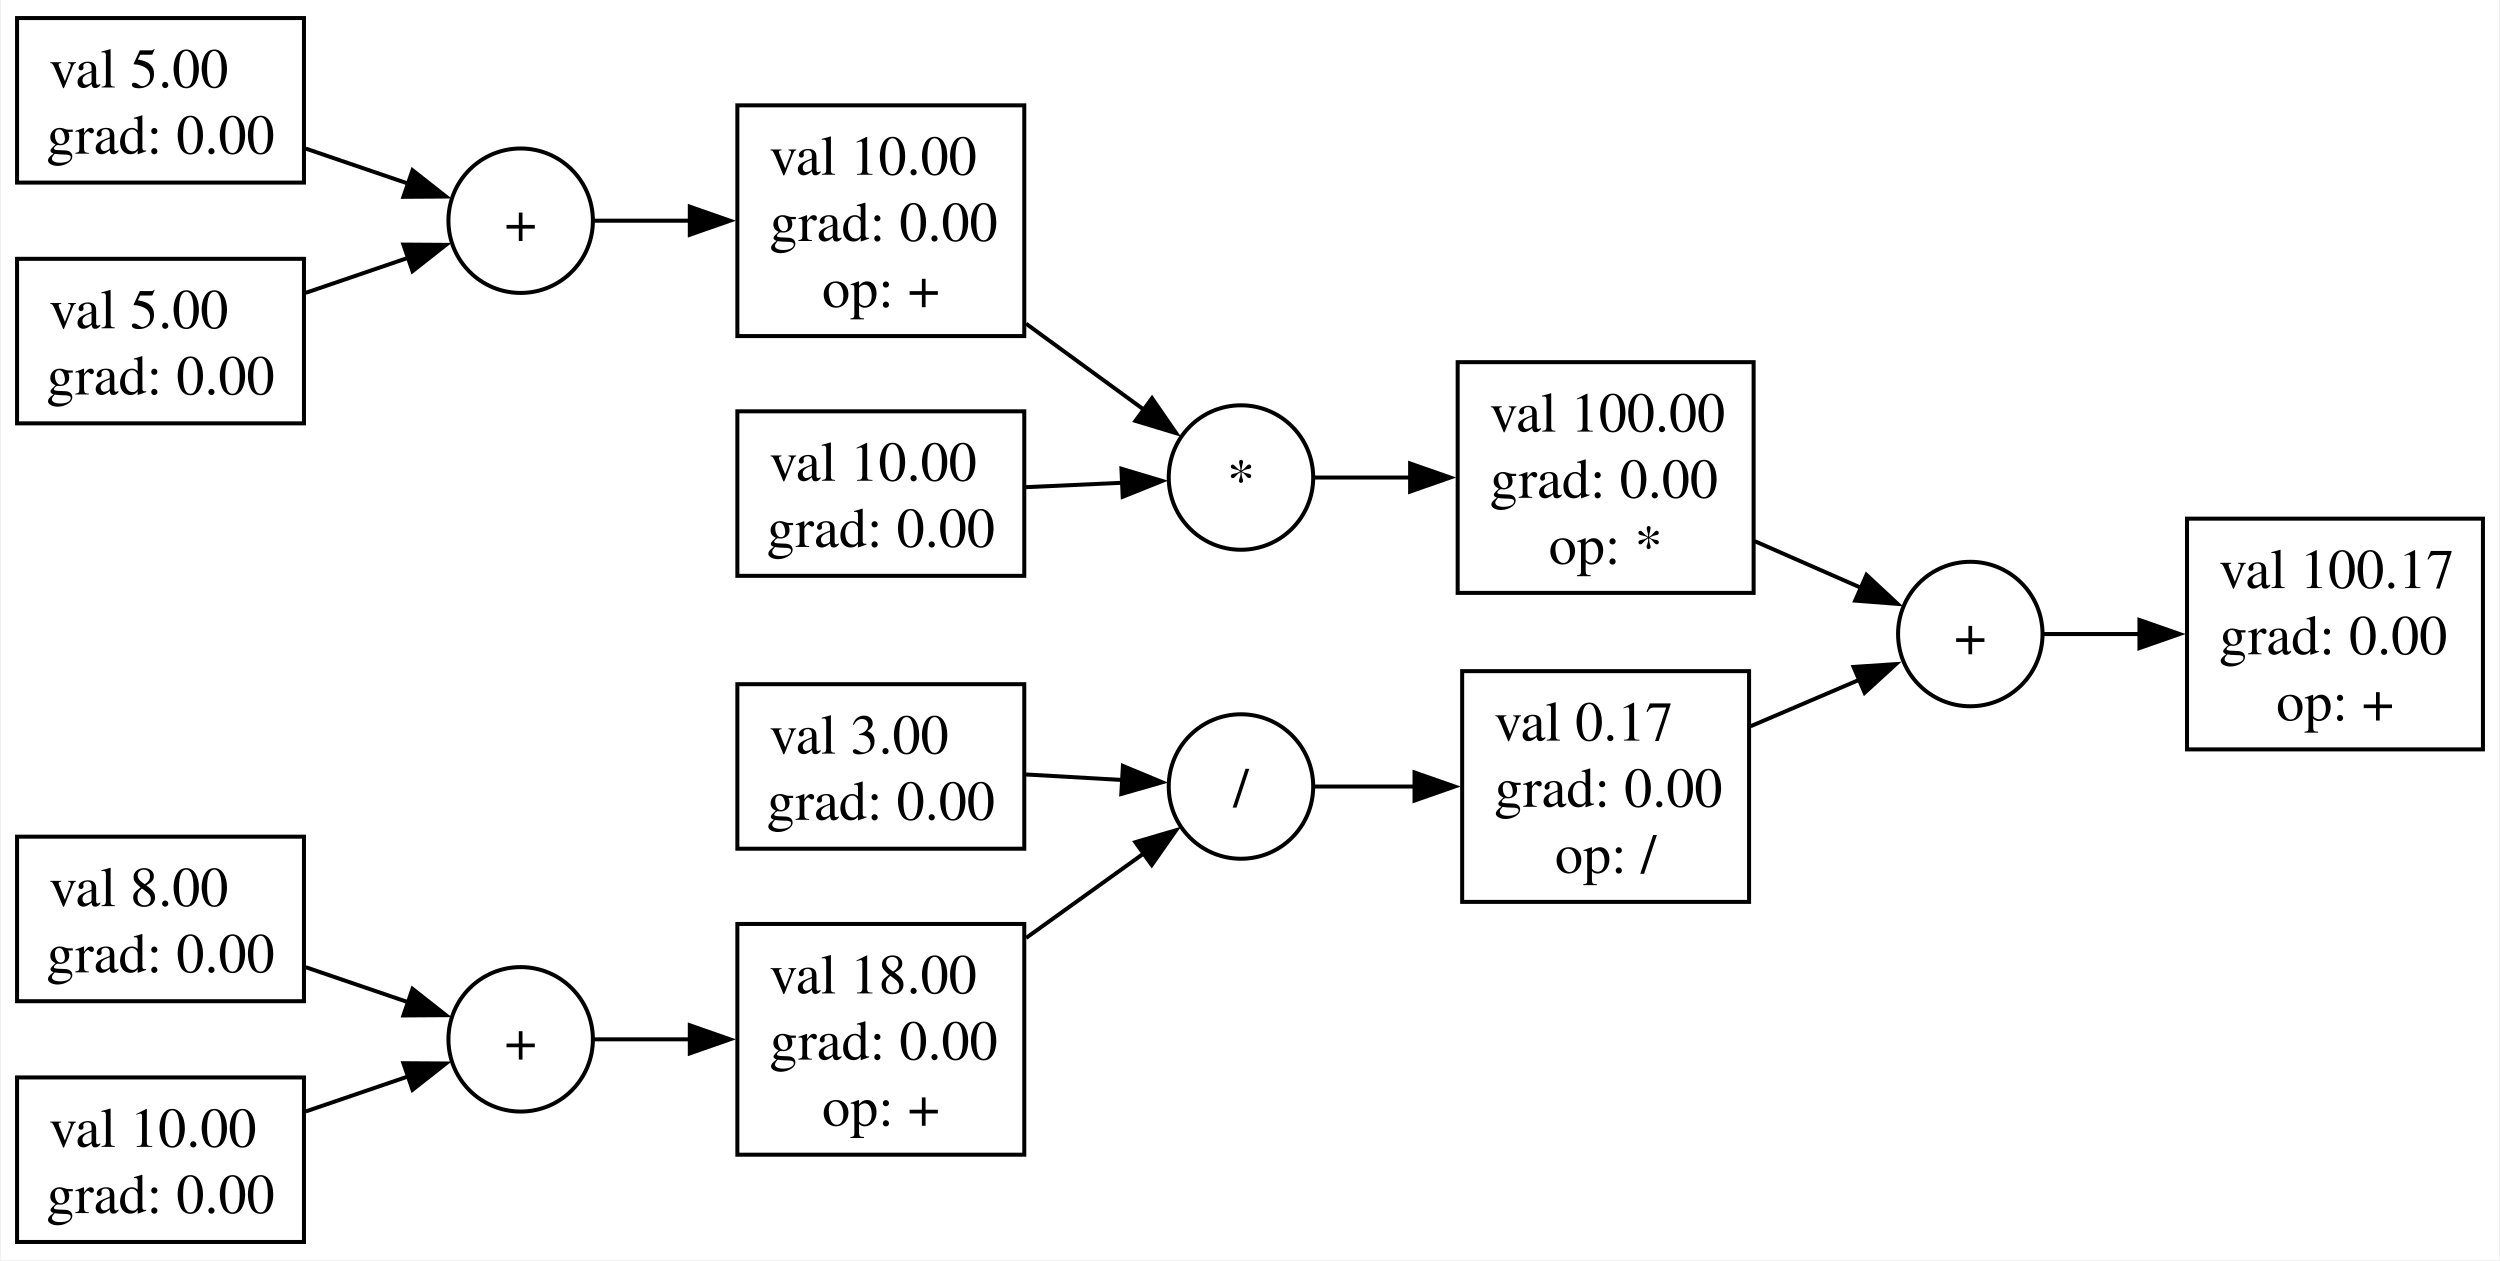
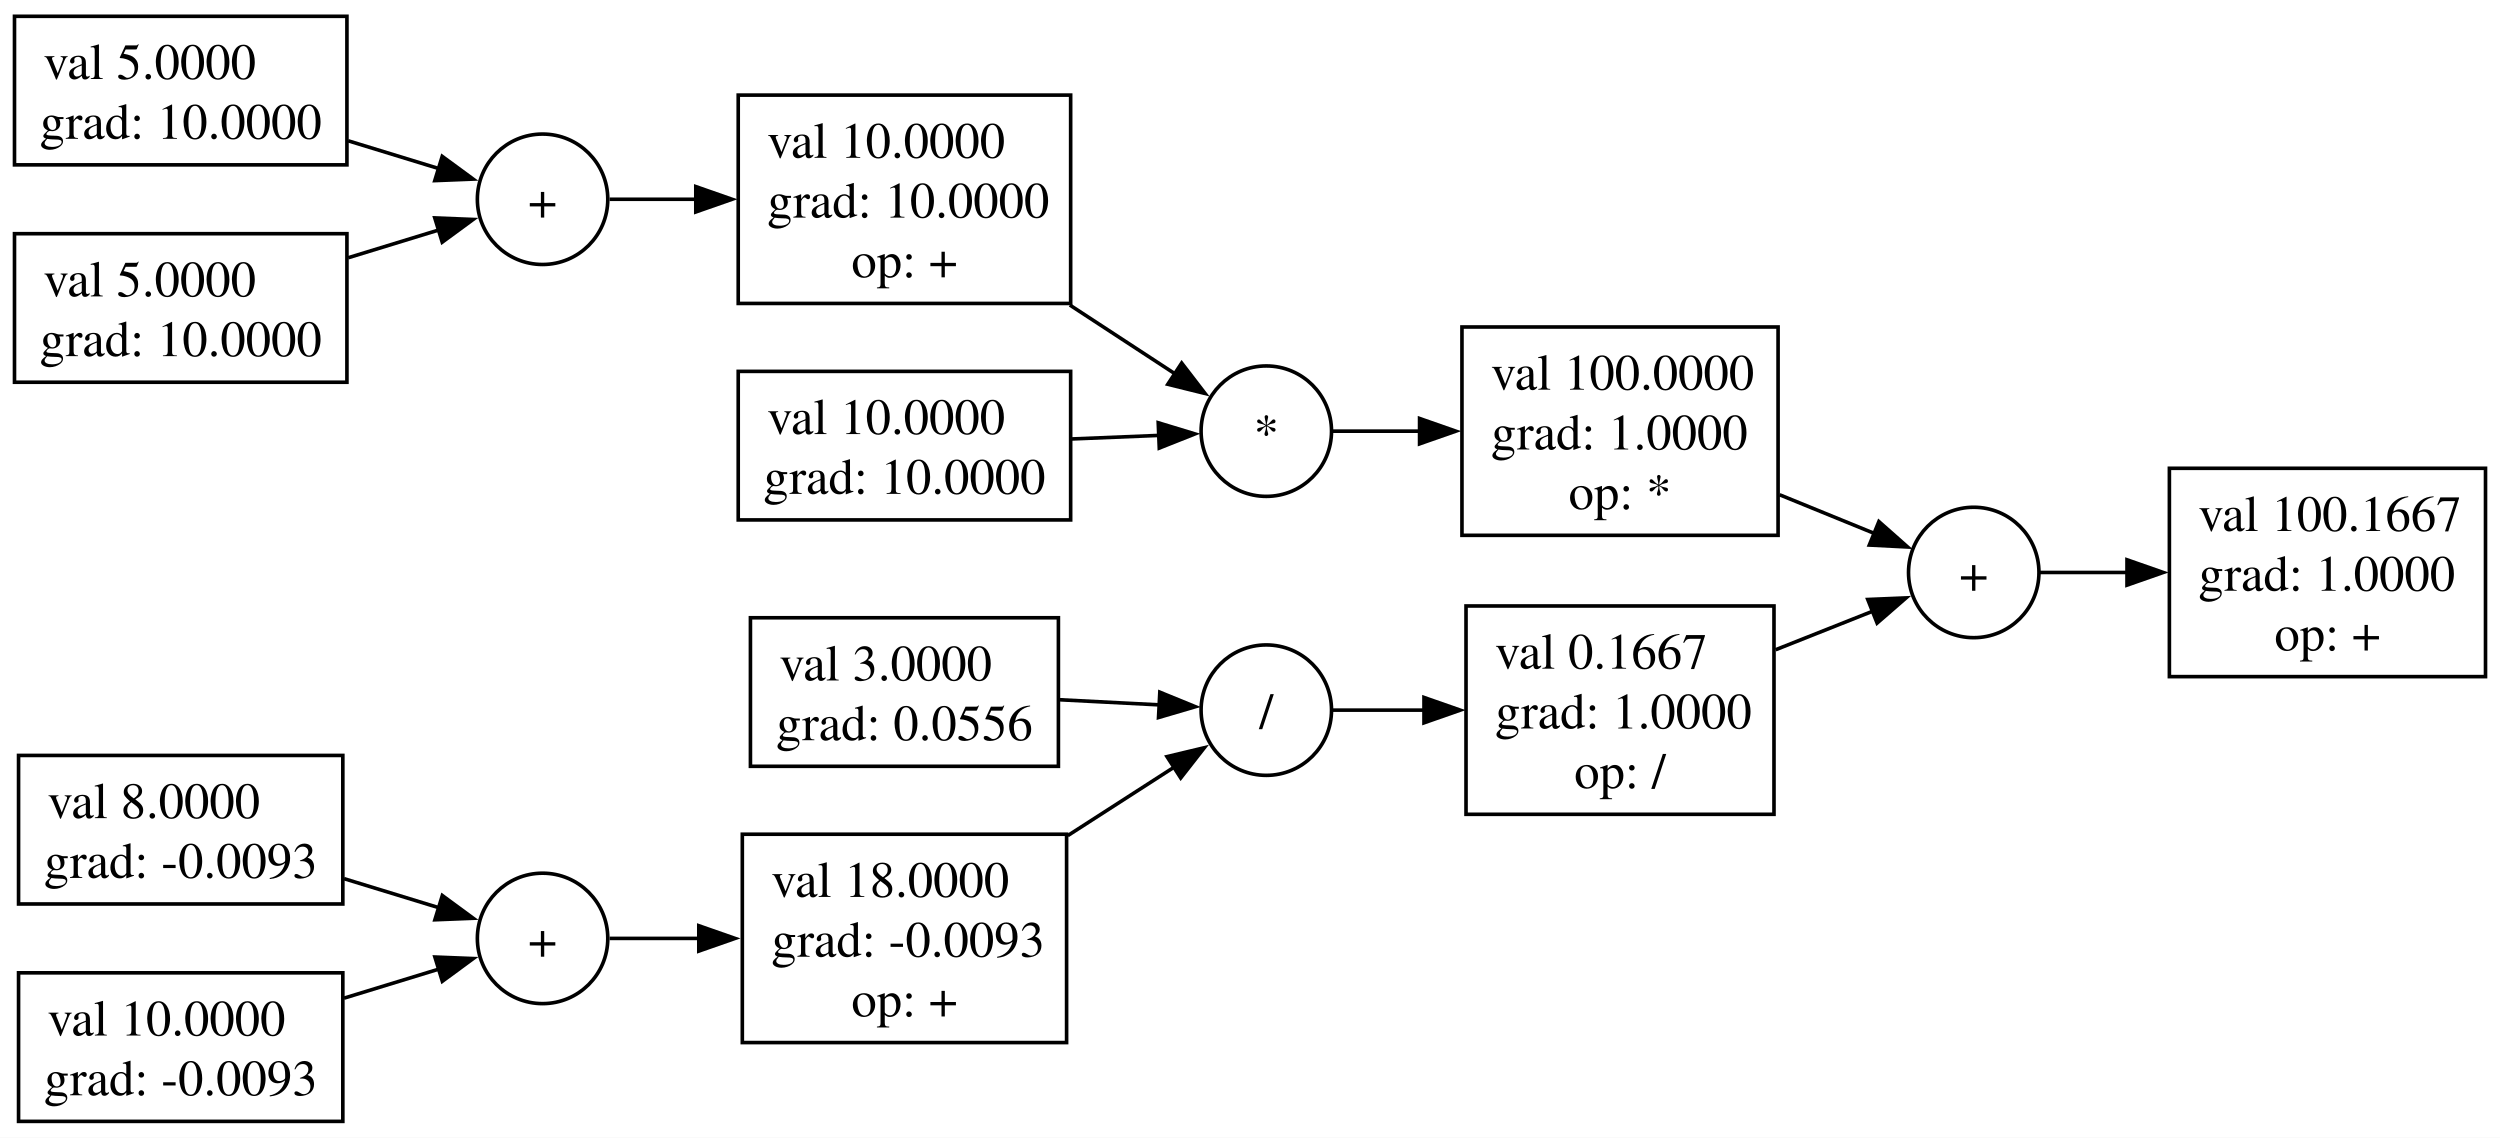
- <svg xmlns="http://www.w3.org/2000/svg" width="623pt" height="314pt" viewBox="0.00 0.00 622.50 314.00">
+ <svg xmlns="http://www.w3.org/2000/svg" width="690pt" height="314pt" viewBox="0.00 0.00 690.00 314.00">
  <g id="graph0" class="graph" transform="scale(1 1) rotate(0) translate(4 310)">
-     <polygon fill="white" stroke="none" points="-4,4 -4,-310 618.5,-310 618.5,4 -4,4" />
+     <polygon fill="white" stroke="none" points="-4,4 -4,-310 686,-310 686,4 -4,4" />
    <g id="node1" class="node">
-       <ellipse fill="none" stroke="black" cx="486.75" cy="-152" rx="18" ry="18" />
-       <text text-anchor="middle" x="486.75" y="-146.95" font-family="Times,serif" font-size="14.00">+</text>
+       <ellipse fill="none" stroke="black" cx="540.75" cy="-152" rx="18" ry="18" />
+       <text text-anchor="middle" x="540.75" y="-146.95" font-family="Times,serif" font-size="14.00">+</text>
    </g>
    <g id="node2" class="node">
-       <polygon fill="none" stroke="black" points="540.75,-123.25 540.75,-180.75 614.5,-180.75 614.5,-123.25 540.75,-123.25" />
-       <text text-anchor="start" x="548.75" y="-163.45" font-family="Times,serif" font-size="14.00">val 100.17</text>
-       <text text-anchor="start" x="548.75" y="-146.95" font-family="Times,serif" font-size="14.00">grad: 0.00</text>
-       <text text-anchor="middle" x="577.62" y="-130.45" font-family="Times,serif" font-size="14.00">op: +</text>
+       <polygon fill="none" stroke="black" points="594.75,-123.25 594.75,-180.75 682,-180.75 682,-123.25 594.75,-123.25" />
+       <text text-anchor="start" x="602.75" y="-163.45" font-family="Times,serif" font-size="14.00">val 100.1667</text>
+       <text text-anchor="start" x="602.75" y="-146.95" font-family="Times,serif" font-size="14.00">grad: 1.0000</text>
+       <text text-anchor="middle" x="638.38" y="-130.45" font-family="Times,serif" font-size="14.00">op: +</text>
    </g>
    <g id="edge1" class="edge">
-       <path fill="none" stroke="black" d="M504.89,-152C511.9,-152 520.4,-152 529.05,-152" />
-       <polygon fill="black" stroke="black" points="528.9,-155.5 538.9,-152 528.9,-148.5 528.9,-155.5" />
+       <path fill="none" stroke="black" d="M558.85,-152C565.87,-152 574.43,-152 583.28,-152" />
+       <polygon fill="black" stroke="black" points="583.05,-155.5 593.05,-152 583.05,-148.5 583.05,-155.5" />
    </g>
    <g id="node3" class="node">
-       <ellipse fill="none" stroke="black" cx="305" cy="-191" rx="18" ry="18" />
-       <text text-anchor="middle" x="305" y="-185.95" font-family="Times,serif" font-size="14.00">*</text>
+       <ellipse fill="none" stroke="black" cx="345.5" cy="-191" rx="18" ry="18" />
+       <text text-anchor="middle" x="345.5" y="-185.95" font-family="Times,serif" font-size="14.00">*</text>
    </g>
    <g id="node4" class="node">
-       <polygon fill="none" stroke="black" points="359,-162.25 359,-219.75 432.75,-219.75 432.75,-162.25 359,-162.25" />
-       <text text-anchor="start" x="367" y="-202.45" font-family="Times,serif" font-size="14.00">val 100.00</text>
-       <text text-anchor="start" x="367" y="-185.95" font-family="Times,serif" font-size="14.00">grad: 0.00</text>
-       <text text-anchor="middle" x="395.88" y="-169.45" font-family="Times,serif" font-size="14.00">op: *</text>
+       <polygon fill="none" stroke="black" points="399.5,-162.25 399.5,-219.75 486.75,-219.75 486.75,-162.25 399.5,-162.25" />
+       <text text-anchor="start" x="407.5" y="-202.45" font-family="Times,serif" font-size="14.00">val 100.0000</text>
+       <text text-anchor="start" x="407.5" y="-185.95" font-family="Times,serif" font-size="14.00">grad: 1.0000</text>
+       <text text-anchor="middle" x="443.12" y="-169.45" font-family="Times,serif" font-size="14.00">op: *</text>
    </g>
    <g id="edge2" class="edge">
-       <path fill="none" stroke="black" d="M323.14,-191C330.15,-191 338.65,-191 347.3,-191" />
-       <polygon fill="black" stroke="black" points="347.15,-194.5 357.15,-191 347.15,-187.5 347.15,-194.5" />
+       <path fill="none" stroke="black" d="M363.6,-191C370.62,-191 379.18,-191 388.03,-191" />
+       <polygon fill="black" stroke="black" points="387.8,-194.5 397.8,-191 387.8,-187.5 387.8,-194.5" />
    </g>
    <g id="edge6" class="edge">
-       <path fill="none" stroke="black" d="M433.02,-175.14C441.88,-171.25 451.19,-167.17 459.48,-163.53" />
-       <polygon fill="black" stroke="black" points="460.88,-166.74 468.63,-159.51 458.06,-160.33 460.88,-166.74" />
+       <path fill="none" stroke="black" d="M487.18,-173.44C496.08,-169.81 505.19,-166.09 513.28,-162.79" />
+       <polygon fill="black" stroke="black" points="514.57,-166.05 522.51,-159.03 511.93,-159.57 514.57,-166.05" />
    </g>
    <g id="node5" class="node">
-       <ellipse fill="none" stroke="black" cx="125.5" cy="-255" rx="18" ry="18" />
-       <text text-anchor="middle" x="125.5" y="-249.95" font-family="Times,serif" font-size="14.00">+</text>
+       <ellipse fill="none" stroke="black" cx="145.75" cy="-255" rx="18" ry="18" />
+       <text text-anchor="middle" x="145.75" y="-249.95" font-family="Times,serif" font-size="14.00">+</text>
    </g>
    <g id="node6" class="node">
-       <polygon fill="none" stroke="black" points="179.5,-226.25 179.5,-283.75 251,-283.75 251,-226.25 179.5,-226.25" />
-       <text text-anchor="start" x="187.5" y="-266.45" font-family="Times,serif" font-size="14.00">val 10.00</text>
-       <text text-anchor="start" x="187.5" y="-249.95" font-family="Times,serif" font-size="14.00">grad: 0.00</text>
-       <text text-anchor="middle" x="215.25" y="-233.45" font-family="Times,serif" font-size="14.00">op: +</text>
+       <polygon fill="none" stroke="black" points="199.75,-226.25 199.75,-283.75 291.5,-283.75 291.5,-226.25 199.75,-226.25" />
+       <text text-anchor="start" x="207.75" y="-266.45" font-family="Times,serif" font-size="14.00">val 10.0000</text>
+       <text text-anchor="start" x="207.75" y="-249.95" font-family="Times,serif" font-size="14.00">grad: 10.0000</text>
+       <text text-anchor="middle" x="245.62" y="-233.45" font-family="Times,serif" font-size="14.00">op: +</text>
    </g>
    <g id="edge3" class="edge">
-       <path fill="none" stroke="black" d="M143.84,-255C150.85,-255 159.32,-255 167.91,-255" />
-       <polygon fill="black" stroke="black" points="167.65,-258.5 177.65,-255 167.65,-251.5 167.65,-258.5" />
+       <path fill="none" stroke="black" d="M164.25,-255C171.13,-255 179.45,-255 188.09,-255" />
+       <polygon fill="black" stroke="black" points="188.04,-258.5 198.04,-255 188.04,-251.5 188.04,-258.5" />
    </g>
    <g id="edge7" class="edge">
-       <path fill="none" stroke="black" d="M251.44,-229.34C261.38,-222.08 271.95,-214.38 280.97,-207.79" />
-       <polygon fill="black" stroke="black" points="282.83,-210.77 288.85,-202.05 278.7,-205.12 282.83,-210.77" />
+       <path fill="none" stroke="black" d="M291.27,-225.81C301.27,-219.27 311.51,-212.57 320.31,-206.82" />
+       <polygon fill="black" stroke="black" points="322.14,-209.8 328.6,-201.4 318.31,-203.94 322.14,-209.8" />
    </g>
    <g id="node7" class="node">
-       <polygon fill="none" stroke="black" points="0,-264.5 0,-305.5 71.5,-305.5 71.5,-264.5 0,-264.5" />
-       <text text-anchor="start" x="8" y="-288.2" font-family="Times,serif" font-size="14.00">val 5.00</text>
-       <text text-anchor="middle" x="35.75" y="-271.7" font-family="Times,serif" font-size="14.00">grad: 0.00</text>
+       <polygon fill="none" stroke="black" points="0,-264.5 0,-305.5 91.75,-305.5 91.75,-264.5 0,-264.5" />
+       <text text-anchor="start" x="8" y="-288.2" font-family="Times,serif" font-size="14.00">val 5.0000</text>
+       <text text-anchor="middle" x="45.88" y="-271.7" font-family="Times,serif" font-size="14.00">grad: 10.0000</text>
    </g>
    <g id="edge8" class="edge">
-       <path fill="none" stroke="black" d="M71.94,-272.97C80.49,-270.05 89.51,-266.96 97.61,-264.19" />
-       <polygon fill="black" stroke="black" points="98.55,-267.57 106.88,-261.02 96.28,-260.95 98.55,-267.57" />
+       <path fill="none" stroke="black" d="M92.09,-271.14C100.6,-268.53 109.27,-265.88 117.05,-263.49" />
+       <polygon fill="black" stroke="black" points="118.05,-266.84 126.59,-260.57 116,-260.15 118.05,-266.84" />
    </g>
    <g id="node8" class="node">
-       <polygon fill="none" stroke="black" points="0,-204.5 0,-245.5 71.5,-245.5 71.5,-204.5 0,-204.5" />
-       <text text-anchor="start" x="8" y="-228.2" font-family="Times,serif" font-size="14.00">val 5.00</text>
-       <text text-anchor="middle" x="35.75" y="-211.7" font-family="Times,serif" font-size="14.00">grad: 0.00</text>
+       <polygon fill="none" stroke="black" points="0,-204.5 0,-245.5 91.75,-245.5 91.75,-204.5 0,-204.5" />
+       <text text-anchor="start" x="8" y="-228.2" font-family="Times,serif" font-size="14.00">val 5.0000</text>
+       <text text-anchor="middle" x="45.88" y="-211.7" font-family="Times,serif" font-size="14.00">grad: 10.0000</text>
    </g>
    <g id="edge9" class="edge">
-       <path fill="none" stroke="black" d="M71.94,-237.03C80.49,-239.95 89.51,-243.04 97.61,-245.81" />
-       <polygon fill="black" stroke="black" points="96.28,-249.05 106.88,-248.98 98.55,-242.43 96.28,-249.05" />
+       <path fill="none" stroke="black" d="M92.09,-238.86C100.6,-241.47 109.27,-244.12 117.05,-246.51" />
+       <polygon fill="black" stroke="black" points="116,-249.85 126.59,-249.43 118.05,-243.16 116,-249.85" />
    </g>
    <g id="node9" class="node">
-       <polygon fill="none" stroke="black" points="179.5,-166.5 179.5,-207.5 251,-207.5 251,-166.5 179.5,-166.5" />
-       <text text-anchor="start" x="187.5" y="-190.2" font-family="Times,serif" font-size="14.00">val 10.00</text>
-       <text text-anchor="middle" x="215.25" y="-173.7" font-family="Times,serif" font-size="14.00">grad: 0.00</text>
+       <polygon fill="none" stroke="black" points="199.75,-166.5 199.75,-207.5 291.5,-207.5 291.5,-166.5 199.75,-166.5" />
+       <text text-anchor="start" x="207.75" y="-190.2" font-family="Times,serif" font-size="14.00">val 10.0000</text>
+       <text text-anchor="middle" x="245.62" y="-173.7" font-family="Times,serif" font-size="14.00">grad: 10.0000</text>
    </g>
    <g id="edge10" class="edge">
-       <path fill="none" stroke="black" d="M251.44,-188.6C259.45,-188.97 267.86,-189.35 275.55,-189.7" />
-       <polygon fill="black" stroke="black" points="275.21,-193.19 285.36,-190.15 275.53,-186.2 275.21,-193.19" />
+       <path fill="none" stroke="black" d="M291.84,-188.85C300.02,-189.18 308.35,-189.52 315.89,-189.83" />
+       <polygon fill="black" stroke="black" points="315.67,-193.32 325.8,-190.24 315.96,-186.33 315.67,-193.32" />
    </g>
    <g id="node10" class="node">
-       <ellipse fill="none" stroke="black" cx="305" cy="-114" rx="18" ry="18" />
-       <text text-anchor="middle" x="305" y="-108.95" font-family="Times,serif" font-size="14.00">/</text>
+       <ellipse fill="none" stroke="black" cx="345.5" cy="-114" rx="18" ry="18" />
+       <text text-anchor="middle" x="345.5" y="-108.95" font-family="Times,serif" font-size="14.00">/</text>
    </g>
    <g id="node11" class="node">
-       <polygon fill="none" stroke="black" points="360.12,-85.25 360.12,-142.75 431.62,-142.75 431.62,-85.25 360.12,-85.25" />
-       <text text-anchor="start" x="368.12" y="-125.45" font-family="Times,serif" font-size="14.00">val 0.17</text>
-       <text text-anchor="start" x="368.12" y="-108.95" font-family="Times,serif" font-size="14.00">grad: 0.00</text>
-       <text text-anchor="middle" x="395.88" y="-92.45" font-family="Times,serif" font-size="14.00">op: /</text>
+       <polygon fill="none" stroke="black" points="400.62,-85.25 400.62,-142.75 485.62,-142.75 485.62,-85.25 400.62,-85.25" />
+       <text text-anchor="start" x="408.62" y="-125.45" font-family="Times,serif" font-size="14.00">val 0.1667</text>
+       <text text-anchor="start" x="408.62" y="-108.95" font-family="Times,serif" font-size="14.00">grad: 1.0000</text>
+       <text text-anchor="middle" x="443.12" y="-92.45" font-family="Times,serif" font-size="14.00">op: /</text>
    </g>
    <g id="edge4" class="edge">
-       <path fill="none" stroke="black" d="M323.14,-114C330.44,-114 339.36,-114 348.38,-114" />
-       <polygon fill="black" stroke="black" points="348.25,-117.5 358.25,-114 348.25,-110.5 348.25,-117.5" />
+       <path fill="none" stroke="black" d="M363.6,-114C370.93,-114 379.93,-114 389.2,-114" />
+       <polygon fill="black" stroke="black" points="389.02,-117.5 399.02,-114 389.02,-110.5 389.02,-117.5" />
    </g>
    <g id="edge11" class="edge">
-       <path fill="none" stroke="black" d="M432,-129.02C441.04,-132.88 450.62,-136.98 459.15,-140.63" />
-       <polygon fill="black" stroke="black" points="457.66,-143.8 468.23,-144.51 460.41,-137.36 457.66,-143.8" />
+       <path fill="none" stroke="black" d="M486.07,-130.67C495.18,-134.29 504.57,-138.02 512.91,-141.33" />
+       <polygon fill="black" stroke="black" points="511.5,-144.54 522.08,-144.98 514.08,-138.03 511.5,-144.54" />
    </g>
    <g id="node12" class="node">
-       <polygon fill="none" stroke="black" points="179.5,-98.5 179.5,-139.5 251,-139.5 251,-98.5 179.5,-98.5" />
-       <text text-anchor="start" x="187.5" y="-122.2" font-family="Times,serif" font-size="14.00">val 3.00</text>
-       <text text-anchor="middle" x="215.25" y="-105.7" font-family="Times,serif" font-size="14.00">grad: 0.00</text>
+       <polygon fill="none" stroke="black" points="203.12,-98.5 203.12,-139.5 288.12,-139.5 288.12,-98.5 203.12,-98.5" />
+       <text text-anchor="start" x="211.12" y="-122.2" font-family="Times,serif" font-size="14.00">val 3.0000</text>
+       <text text-anchor="middle" x="245.62" y="-105.7" font-family="Times,serif" font-size="14.00">grad: 0.0556</text>
    </g>
    <g id="edge12" class="edge">
-       <path fill="none" stroke="black" d="M251.44,-117C259.45,-116.54 267.86,-116.06 275.55,-115.62" />
-       <polygon fill="black" stroke="black" points="275.58,-119.13 285.36,-115.06 275.18,-112.14 275.58,-119.13" />
+       <path fill="none" stroke="black" d="M288.42,-116.87C297.74,-116.39 307.42,-115.89 316.05,-115.45" />
+       <polygon fill="black" stroke="black" points="316.11,-118.96 325.92,-114.95 315.75,-111.96 316.11,-118.96" />
    </g>
    <g id="node13" class="node">
-       <ellipse fill="none" stroke="black" cx="125.5" cy="-51" rx="18" ry="18" />
-       <text text-anchor="middle" x="125.5" y="-45.95" font-family="Times,serif" font-size="14.00">+</text>
+       <ellipse fill="none" stroke="black" cx="145.75" cy="-51" rx="18" ry="18" />
+       <text text-anchor="middle" x="145.75" y="-45.95" font-family="Times,serif" font-size="14.00">+</text>
    </g>
    <g id="node14" class="node">
-       <polygon fill="none" stroke="black" points="179.5,-22.25 179.5,-79.75 251,-79.75 251,-22.25 179.5,-22.25" />
-       <text text-anchor="start" x="187.5" y="-62.45" font-family="Times,serif" font-size="14.00">val 18.00</text>
-       <text text-anchor="start" x="187.5" y="-45.95" font-family="Times,serif" font-size="14.00">grad: 0.00</text>
-       <text text-anchor="middle" x="215.25" y="-29.45" font-family="Times,serif" font-size="14.00">op: +</text>
+       <polygon fill="none" stroke="black" points="200.88,-22.25 200.88,-79.75 290.38,-79.75 290.38,-22.25 200.88,-22.25" />
+       <text text-anchor="start" x="208.88" y="-62.45" font-family="Times,serif" font-size="14.00">val 18.0000</text>
+       <text text-anchor="start" x="208.88" y="-45.95" font-family="Times,serif" font-size="14.00">grad: -0.0093</text>
+       <text text-anchor="middle" x="245.62" y="-29.45" font-family="Times,serif" font-size="14.00">op: +</text>
    </g>
    <g id="edge5" class="edge">
-       <path fill="none" stroke="black" d="M143.84,-51C150.85,-51 159.32,-51 167.91,-51" />
-       <polygon fill="black" stroke="black" points="167.65,-54.5 177.65,-51 167.65,-47.5 167.65,-54.5" />
+       <path fill="none" stroke="black" d="M164.25,-51C171.36,-51 180.01,-51 188.97,-51" />
+       <polygon fill="black" stroke="black" points="188.87,-54.5 198.87,-51 188.87,-47.5 188.87,-54.5" />
    </g>
    <g id="edge13" class="edge">
-       <path fill="none" stroke="black" d="M251.44,-76.26C261.38,-83.4 271.95,-90.99 280.97,-97.47" />
-       <polygon fill="black" stroke="black" points="278.67,-100.13 288.84,-103.12 282.76,-94.44 278.67,-100.13" />
+       <path fill="none" stroke="black" d="M290.7,-79.37C300.76,-85.85 311.1,-92.5 320,-98.23" />
+       <polygon fill="black" stroke="black" points="318.09,-101.17 328.4,-103.63 321.88,-95.28 318.09,-101.17" />
    </g>
    <g id="node15" class="node">
-       <polygon fill="none" stroke="black" points="0,-60.5 0,-101.5 71.5,-101.5 71.5,-60.5 0,-60.5" />
-       <text text-anchor="start" x="8" y="-84.2" font-family="Times,serif" font-size="14.00">val 8.00</text>
-       <text text-anchor="middle" x="35.75" y="-67.7" font-family="Times,serif" font-size="14.00">grad: 0.00</text>
+       <polygon fill="none" stroke="black" points="1.12,-60.5 1.12,-101.5 90.62,-101.5 90.62,-60.5 1.12,-60.5" />
+       <text text-anchor="start" x="9.12" y="-84.2" font-family="Times,serif" font-size="14.00">val 8.0000</text>
+       <text text-anchor="middle" x="45.88" y="-67.7" font-family="Times,serif" font-size="14.00">grad: -0.0093</text>
    </g>
    <g id="edge14" class="edge">
-       <path fill="none" stroke="black" d="M71.94,-68.97C80.49,-66.05 89.51,-62.96 97.61,-60.19" />
-       <polygon fill="black" stroke="black" points="98.55,-63.57 106.88,-57.02 96.28,-56.95 98.55,-63.57" />
+       <path fill="none" stroke="black" d="M90.95,-67.49C99.91,-64.74 109.1,-61.93 117.29,-59.42" />
+       <polygon fill="black" stroke="black" points="118.08,-62.83 126.62,-56.56 116.03,-56.14 118.08,-62.83" />
    </g>
    <g id="node16" class="node">
-       <polygon fill="none" stroke="black" points="0,-0.5 0,-41.5 71.5,-41.5 71.5,-0.5 0,-0.5" />
-       <text text-anchor="start" x="8" y="-24.2" font-family="Times,serif" font-size="14.00">val 10.00</text>
-       <text text-anchor="middle" x="35.75" y="-7.7" font-family="Times,serif" font-size="14.00">grad: 0.00</text>
+       <polygon fill="none" stroke="black" points="1.12,-0.5 1.12,-41.5 90.62,-41.5 90.62,-0.5 1.12,-0.5" />
+       <text text-anchor="start" x="9.12" y="-24.2" font-family="Times,serif" font-size="14.00">val 10.0000</text>
+       <text text-anchor="middle" x="45.88" y="-7.7" font-family="Times,serif" font-size="14.00">grad: -0.0093</text>
    </g>
    <g id="edge15" class="edge">
-       <path fill="none" stroke="black" d="M71.94,-33.03C80.49,-35.95 89.51,-39.04 97.61,-41.81" />
-       <polygon fill="black" stroke="black" points="96.28,-45.05 106.88,-44.98 98.55,-38.43 96.28,-45.05" />
+       <path fill="none" stroke="black" d="M90.95,-34.51C99.91,-37.26 109.1,-40.07 117.29,-42.58" />
+       <polygon fill="black" stroke="black" points="116.03,-45.86 126.62,-45.44 118.08,-39.17 116.03,-45.86" />
    </g>
  </g>
</svg>
